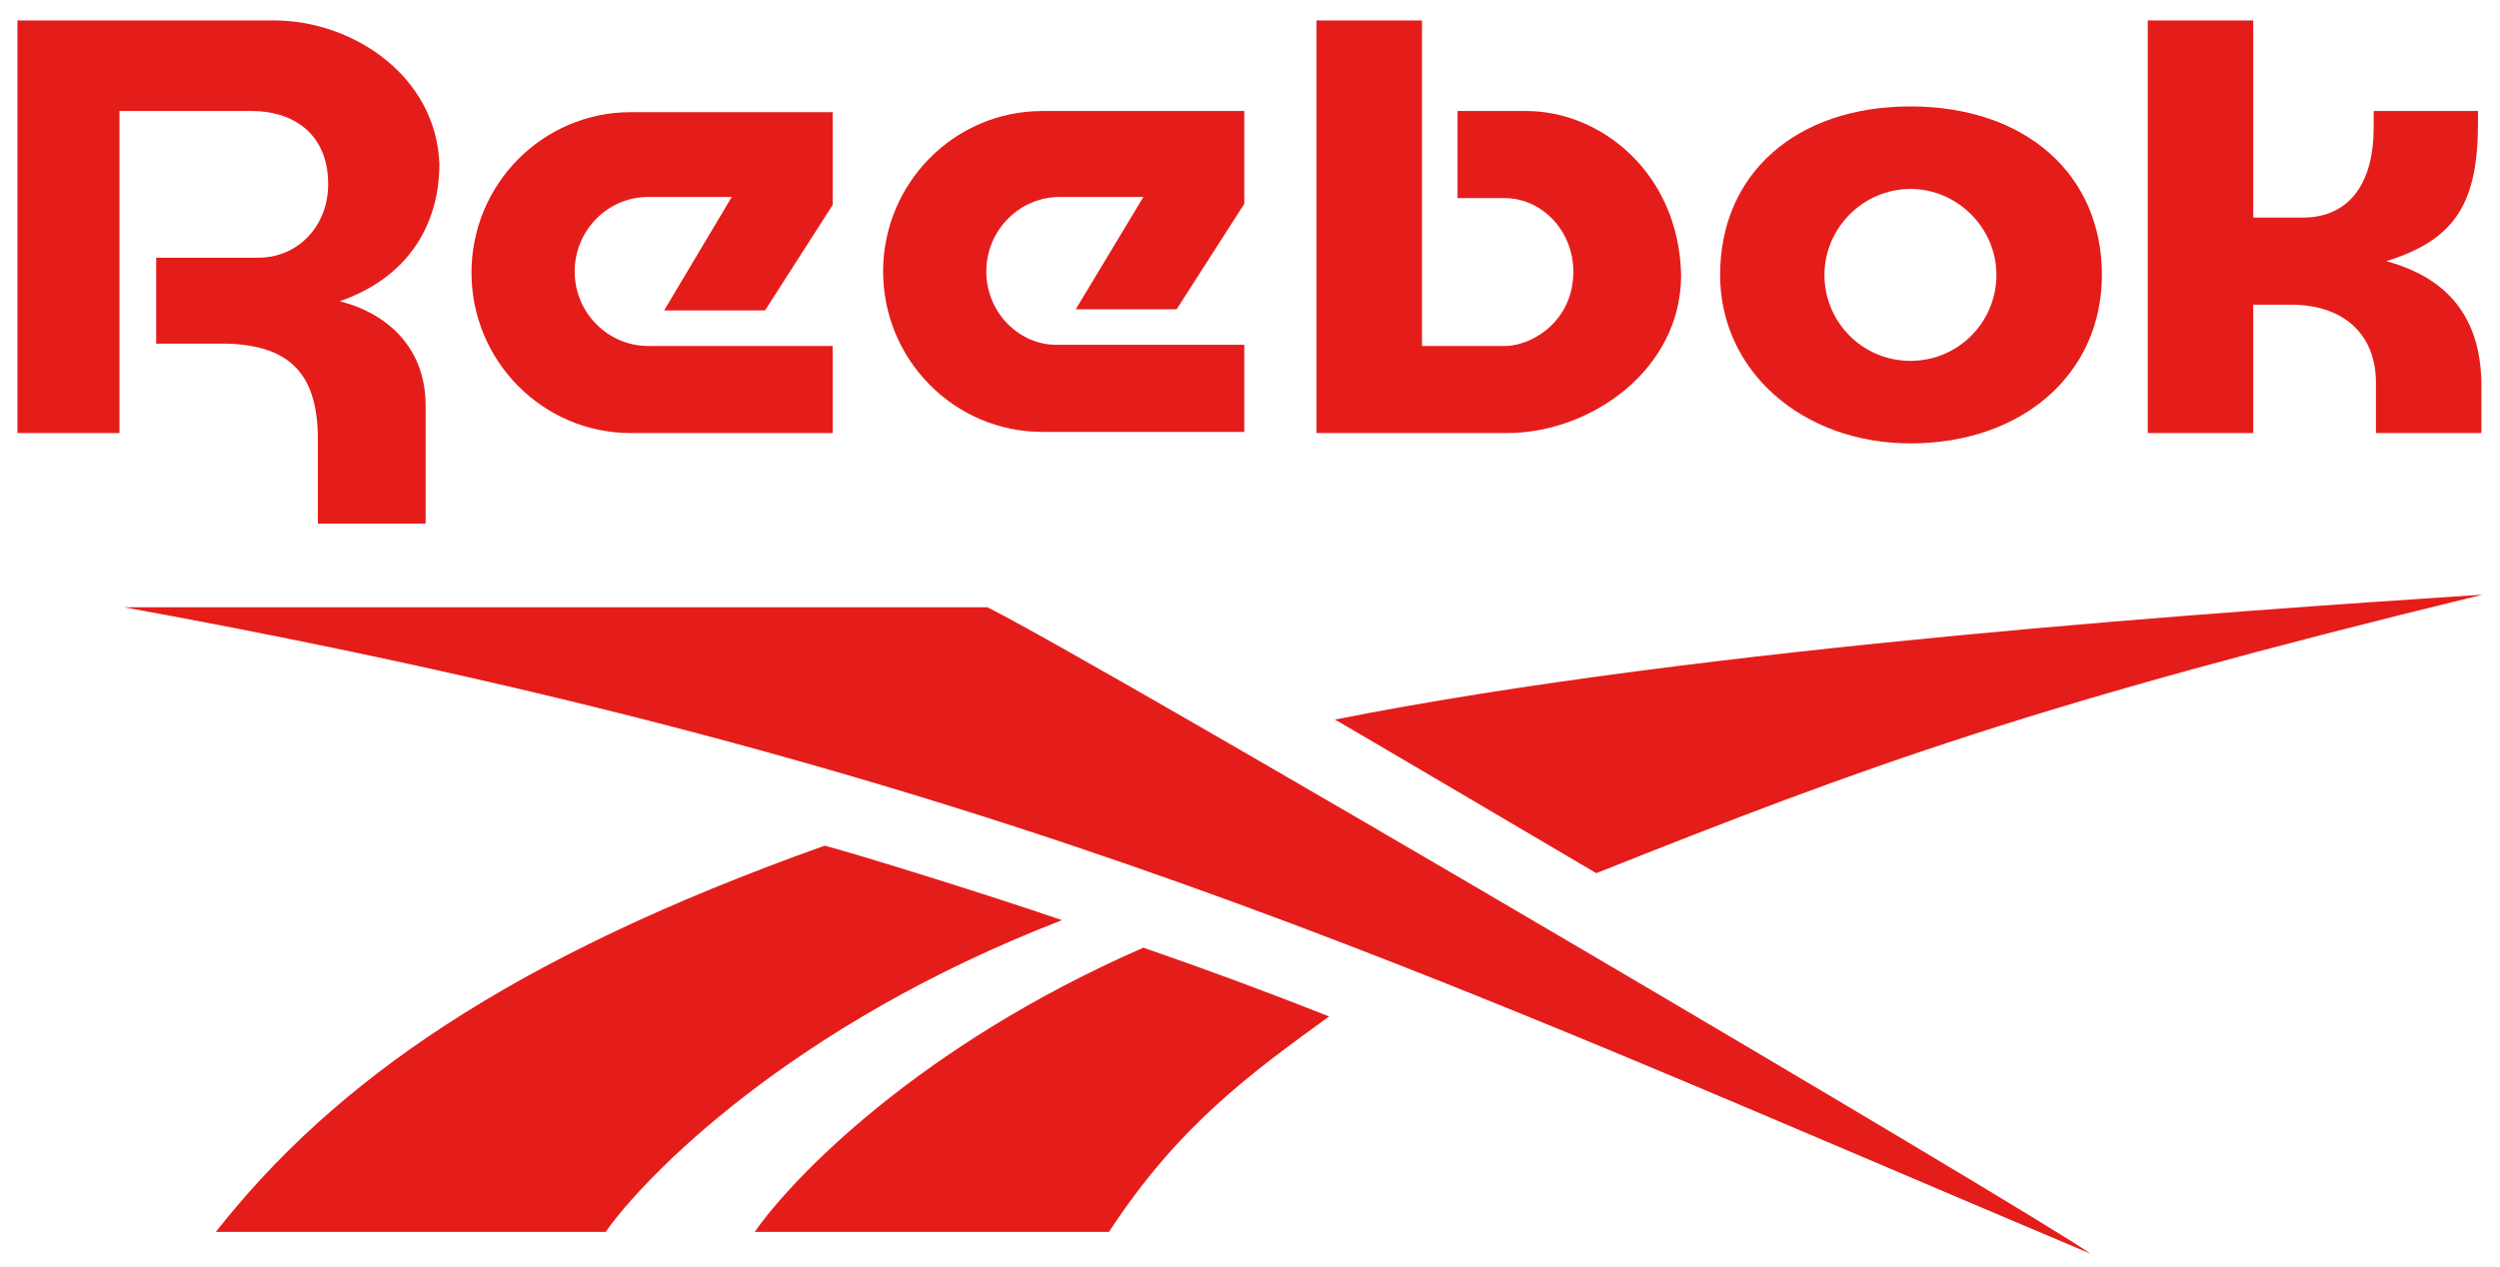
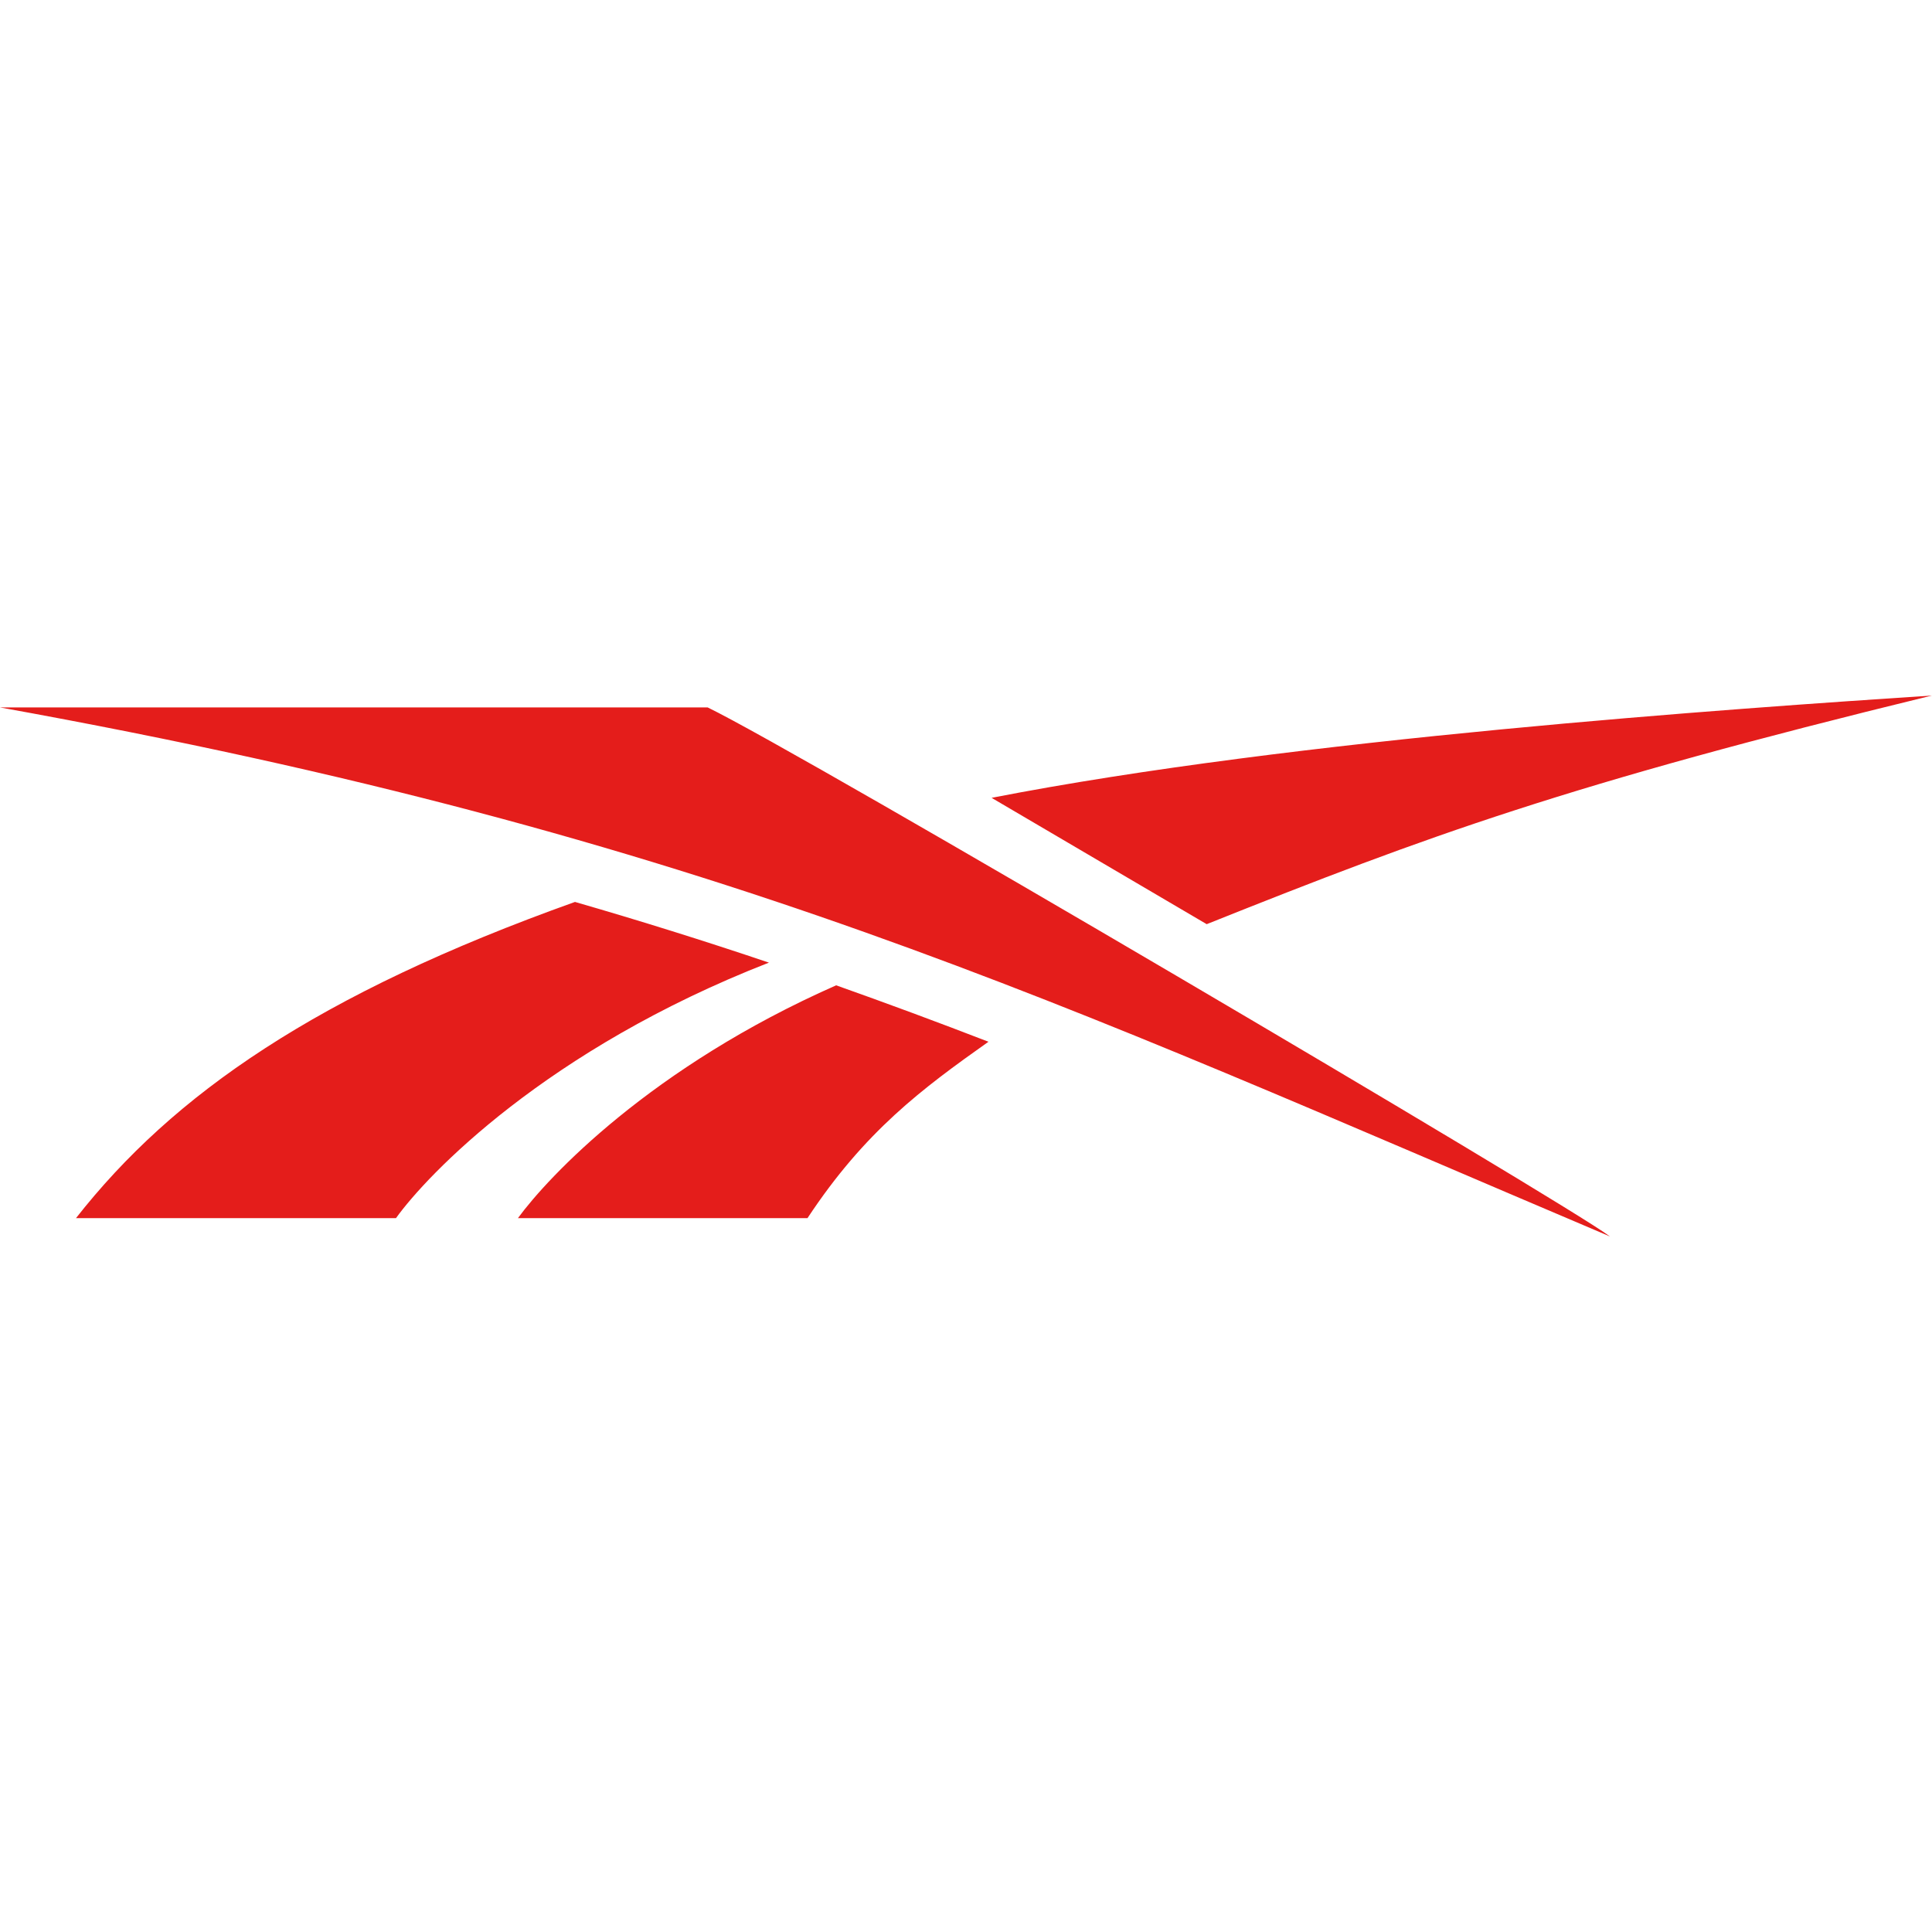
- <svg xmlns="http://www.w3.org/2000/svg" width="290" height="147" xml:space="preserve" version="1.1" id="svg3843">
-   <defs id="defs3873" />
-   <g id="g3847" style="fill:#e41d1b;fill-opacity:1" transform="matrix(0.3193331,0,0,0.3193331,1.99911,2.331319)">
-     <g id="svg_1" transform="matrix(4.16667,0,0,4.16667,-181.171,-182.779)" style="fill:#e41d1b;fill-opacity:1">
-       <path id="svg_2" d="m 181.2,118.3 c 23.6,-9.4 38.3,-14.8 77.3,-24.3 -21.2,1.4 -67.9,4.5 -100.1,10.9 -0.1,-0.1 22.3,13.1 22.8,13.4 z" class="st0" style="fill:#e41d1b;fill-opacity:1" />
-     </g>
-     <g id="svg_3" transform="matrix(4.16667,0,0,4.16667,-181.171,-182.779)" style="fill:#e41d1b;fill-opacity:1">
-       <path id="svg_4" d="m 107.8,149.6 30.9,0 c 6,-9.2 12.3,-13.8 19.2,-18.8 -5.3,-2.1 -10.7,-4.1 -16.2,-6 -19.7,8.6 -30.7,20.2 -33.9,24.8 z" class="st0" style="fill:#e41d1b;fill-opacity:1" />
-     </g>
-     <g id="svg_5" transform="matrix(4.16667,0,0,4.16667,-181.171,-182.779)" style="fill:#e41d1b;fill-opacity:1">
-       <path id="svg_6" d="m 113.9,115.9 c -27.5,9.8 -42.8,20.6 -53.1,33.7 l 34,0 c 3.3,-4.7 16,-18 39.8,-27.2 -6.7,-2.3 -18,-5.8 -20.7,-6.5 z" class="st0" style="fill:#e41d1b;fill-opacity:1" />
-     </g>
-     <g id="svg_7" transform="matrix(4.16667,0,0,4.16667,-181.171,-182.779)" style="fill:#e41d1b;fill-opacity:1">
-       <path id="svg_8" d="m 128.1,95.1 -75.3,0 c 75.9,13.8 112.5,31.5 171.5,56.4 -5.2,-3.7 -86.4,-51.5 -96.2,-56.4 z" class="st1" style="fill:#e41d1b;fill-opacity:1" />
-     </g>
-     <g id="svg_9" transform="matrix(4.16667,0,0,4.16667,-181.171,-182.779)" style="fill:#e41d1b;fill-opacity:1">
-       <path id="svg_10" d="m 208.6,51.4 c -10,0 -16.6,5.9 -16.6,14.7 0,8.4 7.2,14.7 16.6,14.7 9.8,0 16.7,-6.1 16.7,-14.7 0,-8.8 -6.7,-14.7 -16.7,-14.7 z m 0,22.2 c -4.2,0 -7.5,-3.4 -7.5,-7.5 0,-4.1 3.4,-7.5 7.5,-7.5 4.1,0 7.5,3.4 7.5,7.5 0,4.1 -3.3,7.5 -7.5,7.5 z" class="st0" style="fill:#e41d1b;fill-opacity:1" />
-     </g>
-     <g id="svg_11" transform="matrix(4.16667,0,0,4.16667,-181.171,-182.779)" style="fill:#e41d1b;fill-opacity:1">
-       <path id="svg_12" d="m 175.1,51.8 -6,0 0,7.6 4.1,0 c 3.3,0 6,2.9 6,6.4 0,4.3 -3.5,6.4 -5.8,6.5 l -7.4,0 0,-28.4 -9.2,0 0,36 16.6,0 c 7.3,0 15.2,-5.5 15.2,-13.8 -0.2,-8.9 -7,-14.3 -13.5,-14.3 z" class="st0" style="fill:#e41d1b;fill-opacity:1" />
-     </g>
-     <g id="svg_13" transform="matrix(4.16667,0,0,4.16667,-181.171,-182.779)" style="fill:#e41d1b;fill-opacity:1">
-       <path id="svg_14" d="m 92.1,65.8 c 0,-3.6 2.9,-6.5 6.4,-6.5 l 7.3,0 -5.9,9.9 8.8,0 5.9,-9.2 0,-8.1 -17.6,0 c -7.7,0 -13.9,6.3 -13.9,14 0,7.7 6.2,14 13.9,14 l 17.6,0 0,-7.6 -16.1,0 c -3.5,0 -6.4,-2.9 -6.4,-6.5 z" class="st0" style="fill:#e41d1b;fill-opacity:1" />
-     </g>
-     <g id="svg_15" transform="matrix(4.16667,0,0,4.16667,-181.171,-182.779)" style="fill:#e41d1b;fill-opacity:1">
-       <path id="svg_16" d="m 65.9,43.9 -22.4,0 0,36 8.9,0 0,-28.1 11.6,0 c 3.2,0 6.6,1.7 6.6,6.4 0,3.6 -2.6,6.4 -6.1,6.4 l -8.9,0 0,7.5 6.3,0 c 5.4,0.2 7.7,2.7 7.8,8 l 0,7.7 9.4,0 0,-10.3 c 0,-5.4 -3.8,-8.2 -7.5,-9.1 5.8,-2 8.7,-6.5 8.7,-12 C 80,48.7 72.7,43.9 65.9,43.9 z" class="st0" style="fill:#e41d1b;fill-opacity:1" />
-     </g>
-     <g id="svg_17" transform="matrix(4.16667,0,0,4.16667,-181.171,-182.779)" style="fill:#e41d1b;fill-opacity:1">
-       <path id="svg_18" d="m 250.1,64.9 c 6.2,-1.9 8,-5.3 8,-12.1 l 0,-1 -9.1,0 0,1.5 c 0,4.5 -1.9,7.8 -6.2,7.8 l -4.3,0 0,-17.2 -9.2,0 0,36 9.2,0 0,-11.2 3.3,0 c 4.6,0 7.4,2.6 7.4,6.8 l 0,4.4 9.2,0 0,-4.1 c 0,-5.4 -2.4,-9.3 -8.3,-10.9 z" class="st0" style="fill:#e41d1b;fill-opacity:1" />
-     </g>
-     <g id="svg_19" transform="matrix(4.16667,0,0,4.16667,-181.171,-182.779)" style="fill:#e41d1b;fill-opacity:1">
-       <path id="svg_20" d="m 128,65.8 c 0,-3.6 2.9,-6.5 6.4,-6.5 l 7.3,0 -5.9,9.8 8.8,0 5.9,-9.2 0,-8.1 -17.6,0 c -7.7,0 -13.9,6.3 -13.9,14 0,7.7 6.2,14 13.9,14 l 17.6,0 0,-7.6 -16.2,0 c -3.4,0.1 -6.3,-2.8 -6.3,-6.4 z" class="st0" style="fill:#e41d1b;fill-opacity:1" />
-     </g>
-   </g>
+ <svg xmlns="http://www.w3.org/2000/svg" fill="#E41D1B" role="img" viewBox="0 0 24 24">
+   <path d="M14.991 11.48C17.744 10.38 19.458 9.748 24 8.64c-2.467.163-7.922.537-11.682 1.271l2.673 1.57m-8.56 3.651h3.6c.713-1.08 1.422-1.606 2.248-2.191a71.382 71.382 0 00-1.892-.701c-2.297 1.014-3.575 2.375-3.953 2.892m.709-3.928c-3.21 1.147-4.994 2.393-6.199 3.928h3.975c.387-.539 1.862-2.093 4.633-3.174a57.092 57.092 0 00-2.41-.754M8.79 8.788H0c8.862 1.6 13.133 3.66 20 6.572-.587-.439-10.051-6.013-11.209-6.572" />
</svg>
